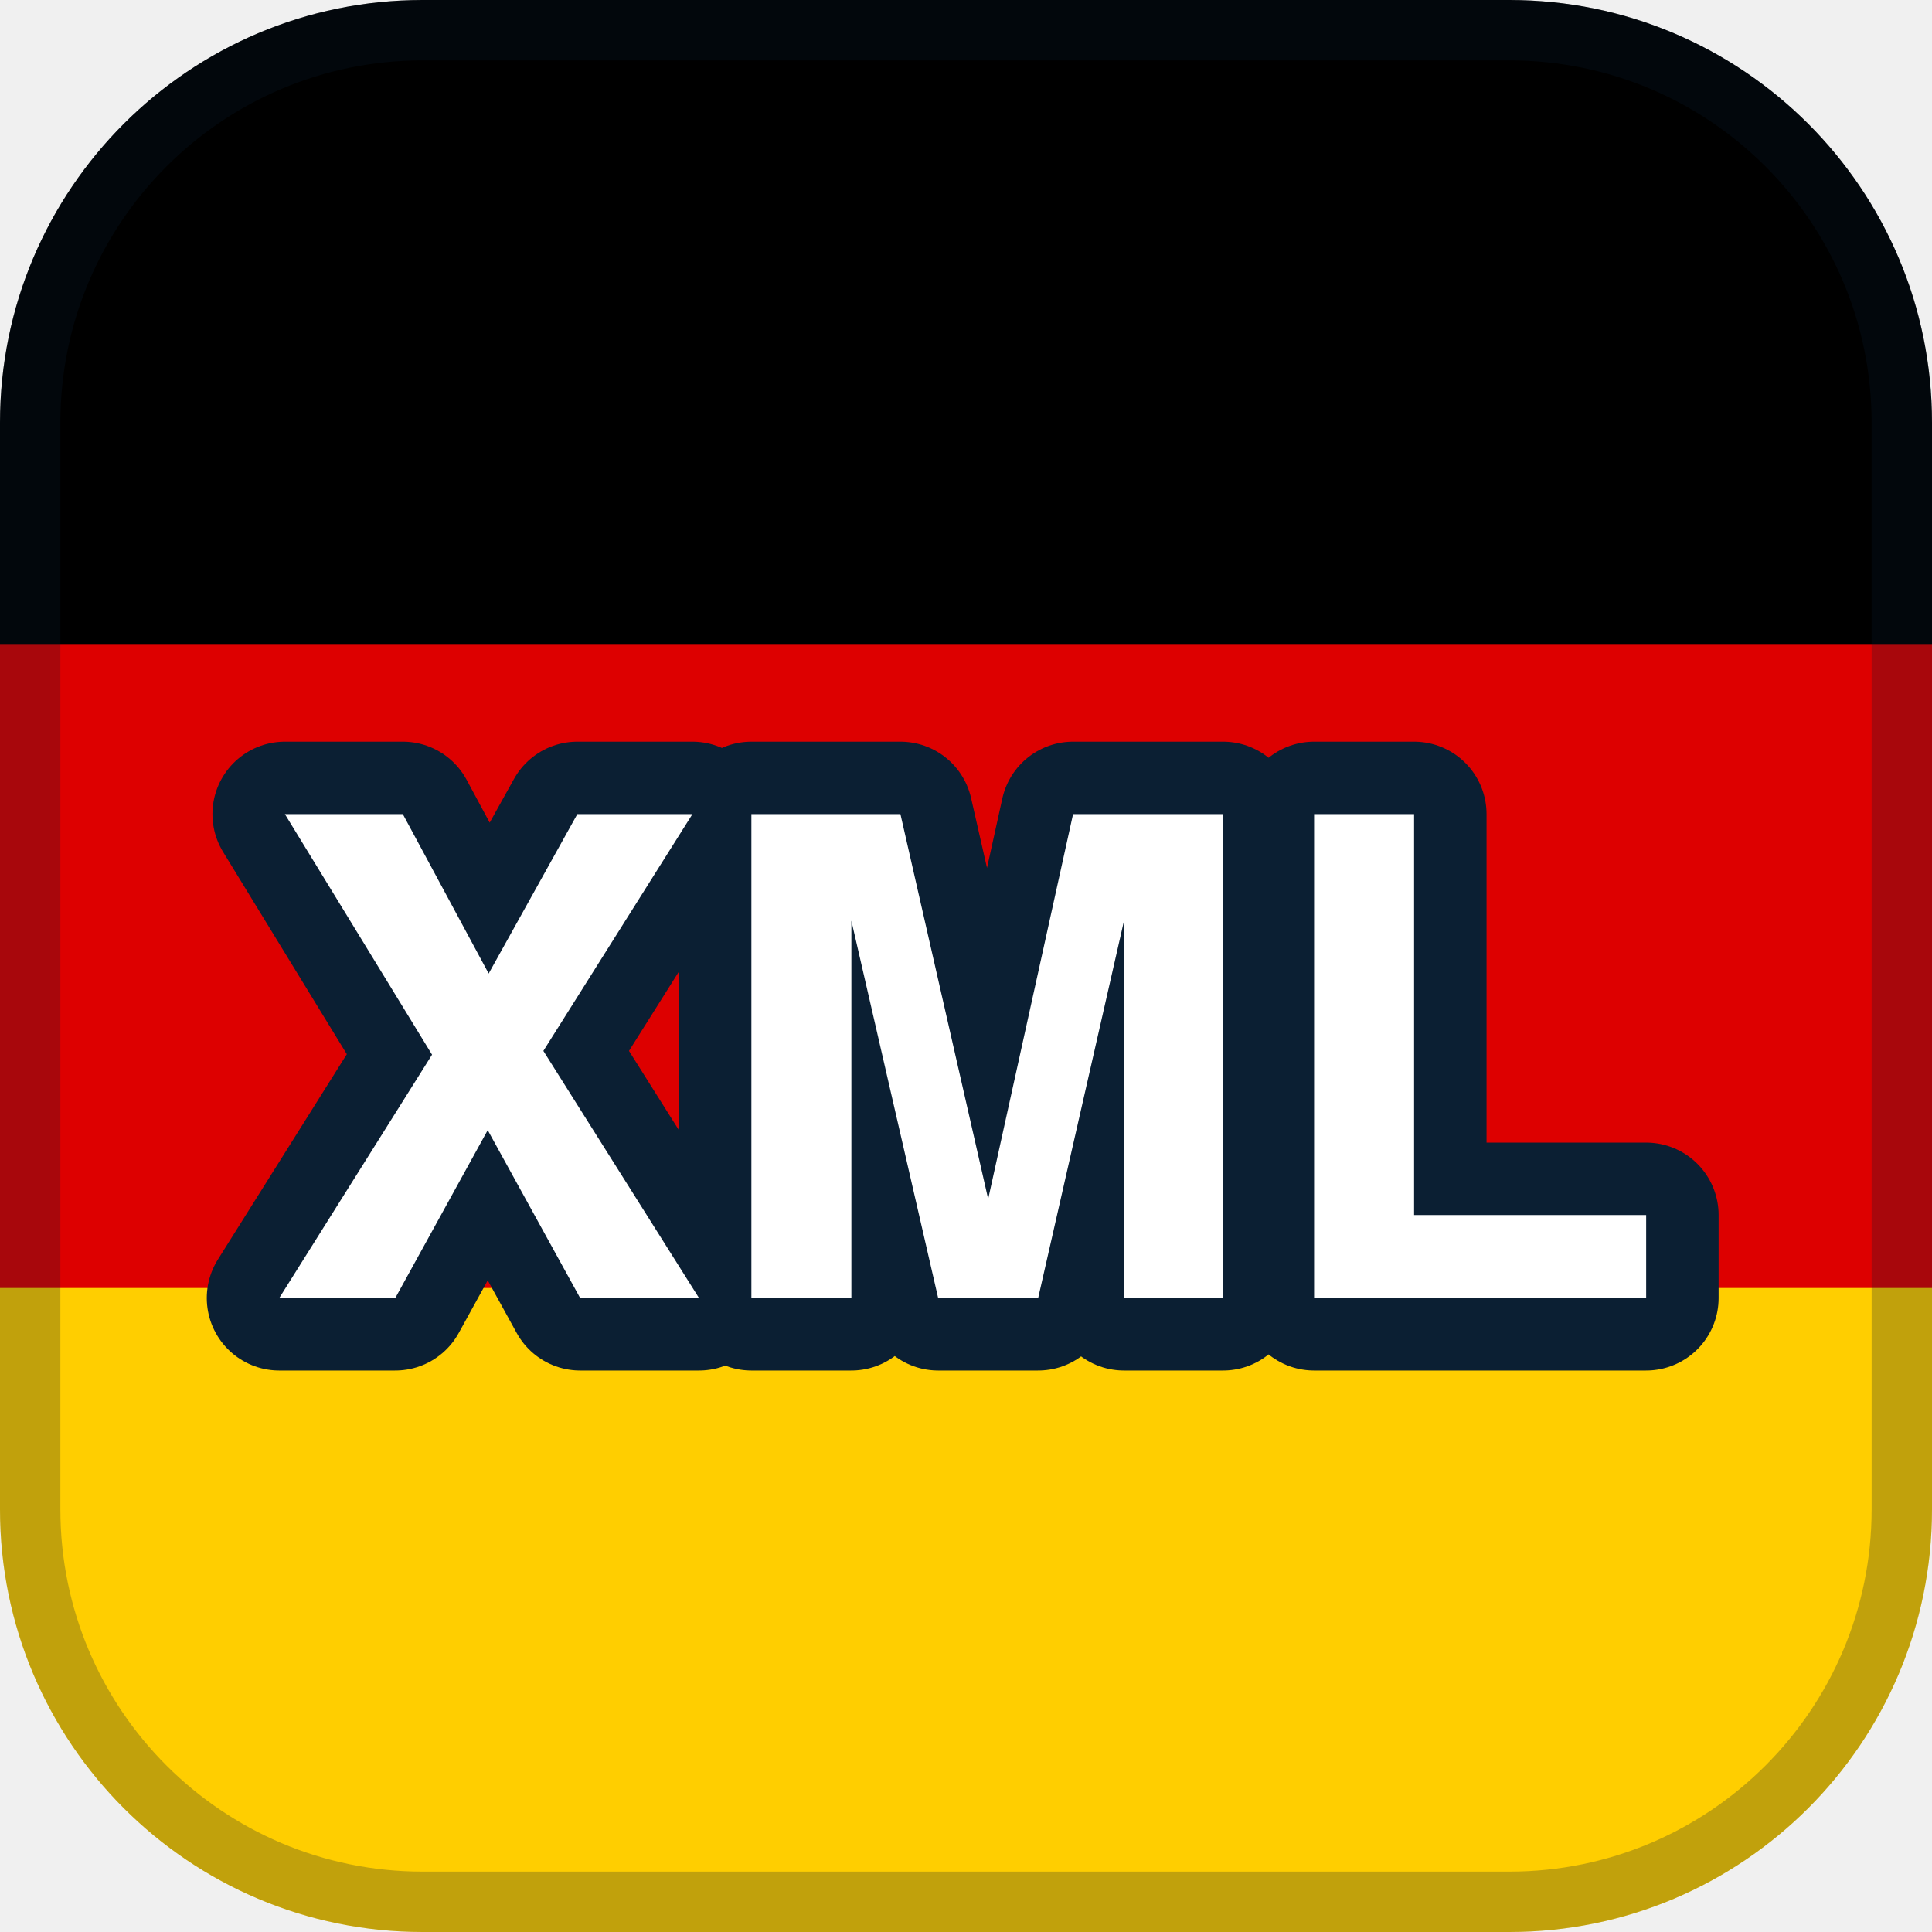
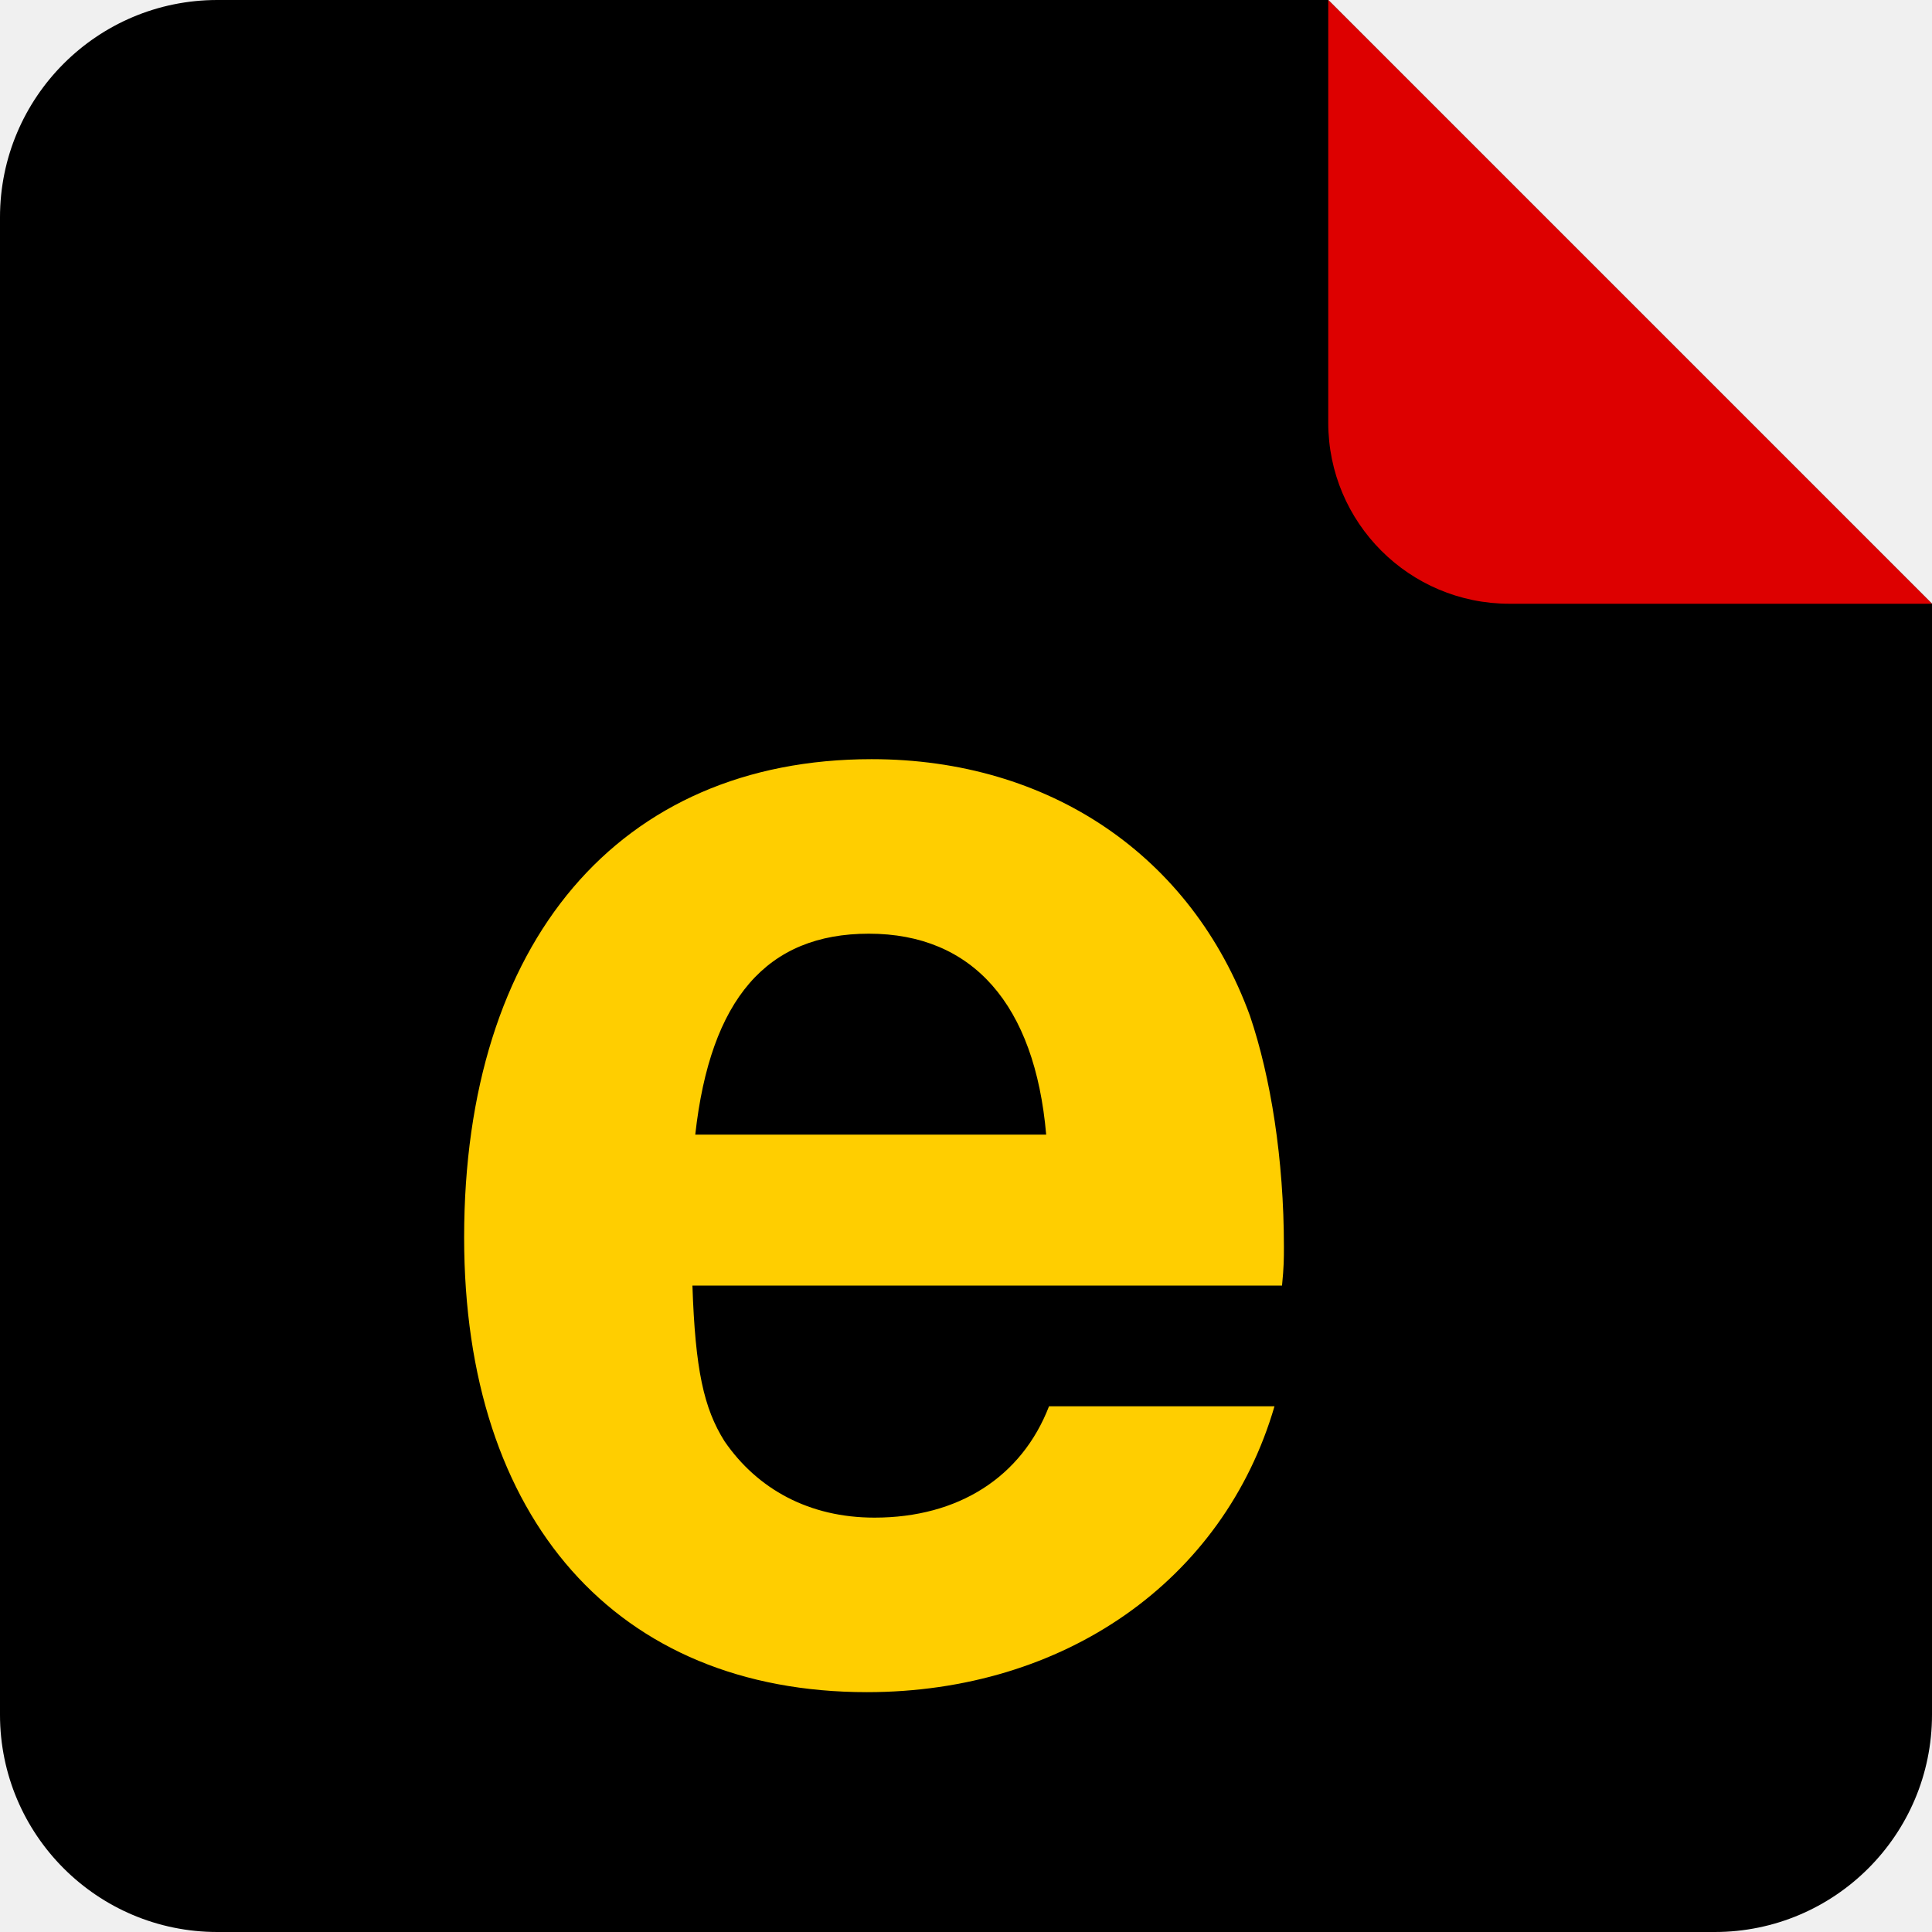
<svg xmlns="http://www.w3.org/2000/svg" viewBox="0 0 32 32">
-   <defs>
-     <clipPath id="r">
-       <rect width="32" height="32" rx="7" />
-     </clipPath>
-   </defs>
-   <g clip-path="url(#r)">
-     <rect x="0" y="0.000" width="32" height="10.717" fill="#000000" />
-     <rect x="0" y="10.667" width="32" height="10.717" fill="#DD0000" />
-     <rect x="0" y="21.333" width="32" height="10.717" fill="#FFCE00" />
-   </g>
-   <rect x="0.5" y="0.5" width="31" height="31" rx="6.5" fill="none" stroke="#0B1F33" stroke-opacity=".25" />
-   <text x="16" y="21.5" font-size="11" font-weight="900" fill="#fff" stroke="#0B1F33" stroke-width="2.4" paint-order="stroke" stroke-linejoin="round" font-family="Helvetica, Arial, sans-serif" text-anchor="middle">XML</text>
+   <path d="M3.6 0H22l10 10v18.4a3.6 3.6 0 0 1-3.6 3.6H3.6A3.6 3.6 0 0 1 0 28.4V3.6A3.6 3.6 0 0 1 3.6 0z" fill="#000000" />
+   <path d="M22 0v7a3 3 0 0 0 3 3h7z" fill="#DD0000" />
+   <text x="14.6" y="27.4" font-family="Arial Black, Helvetica, Arial, sans-serif" font-weight="900" font-size="27" fill="#FFCE00" text-anchor="middle">e</text>
</svg>
